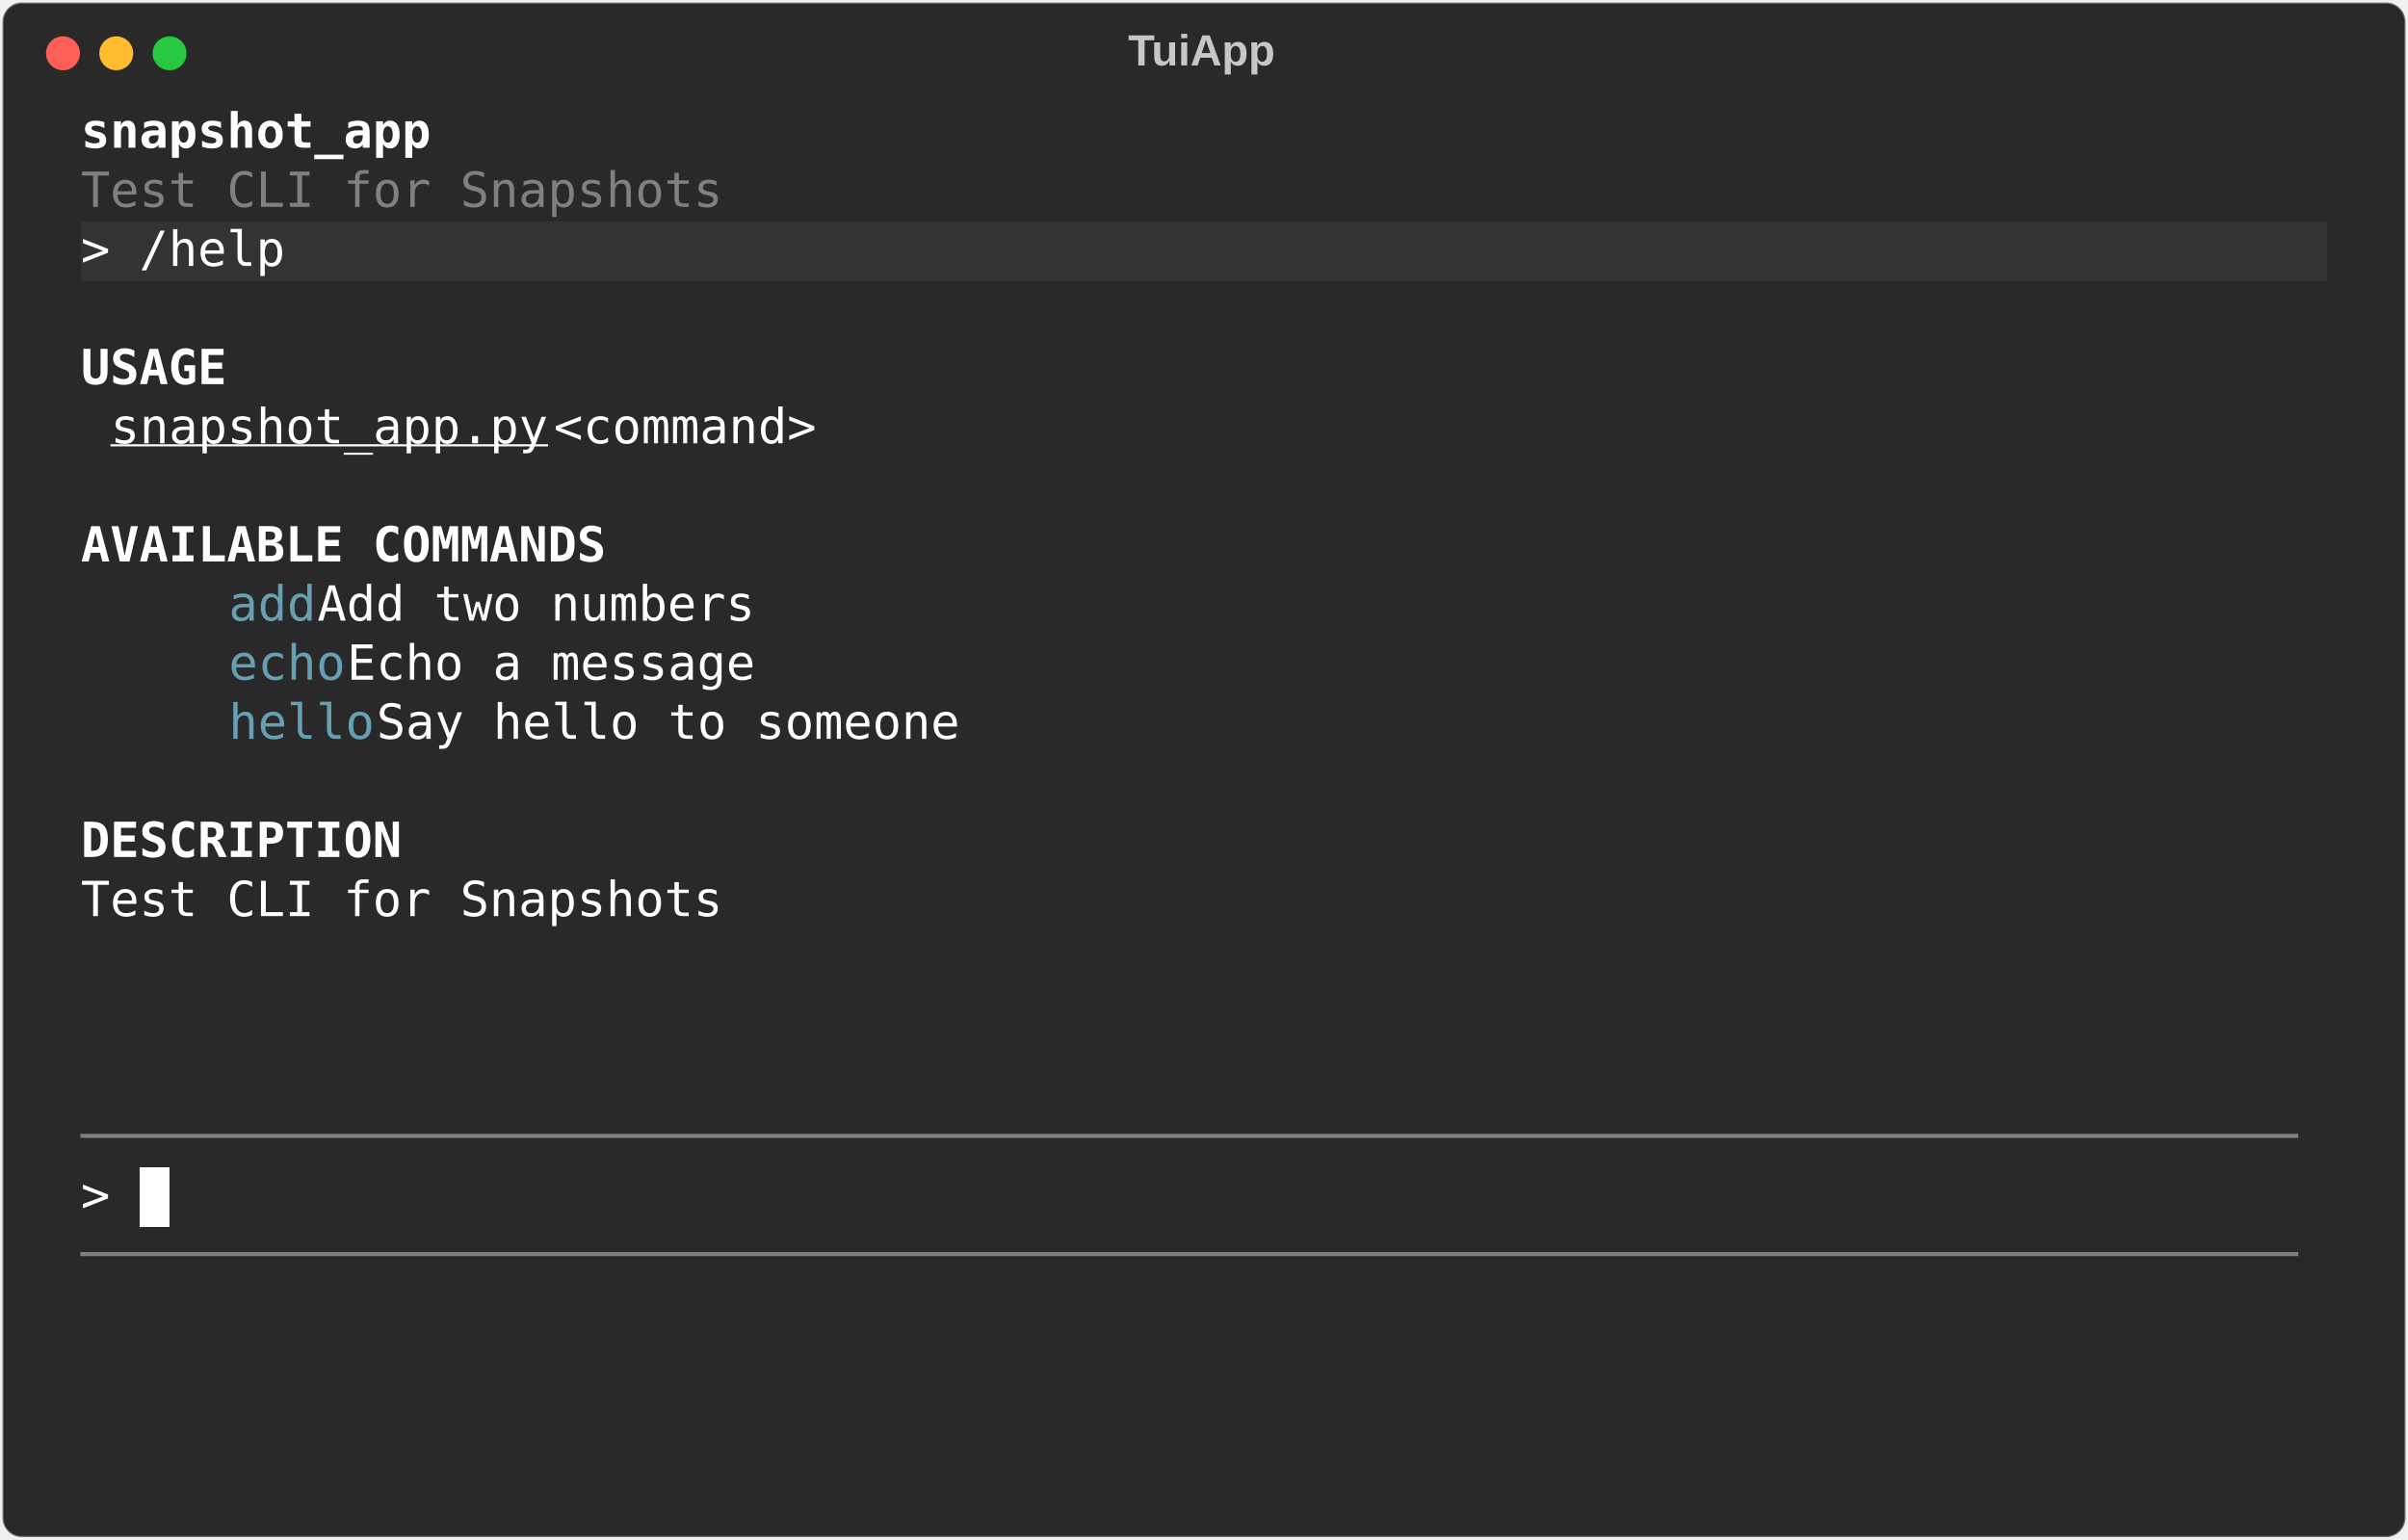
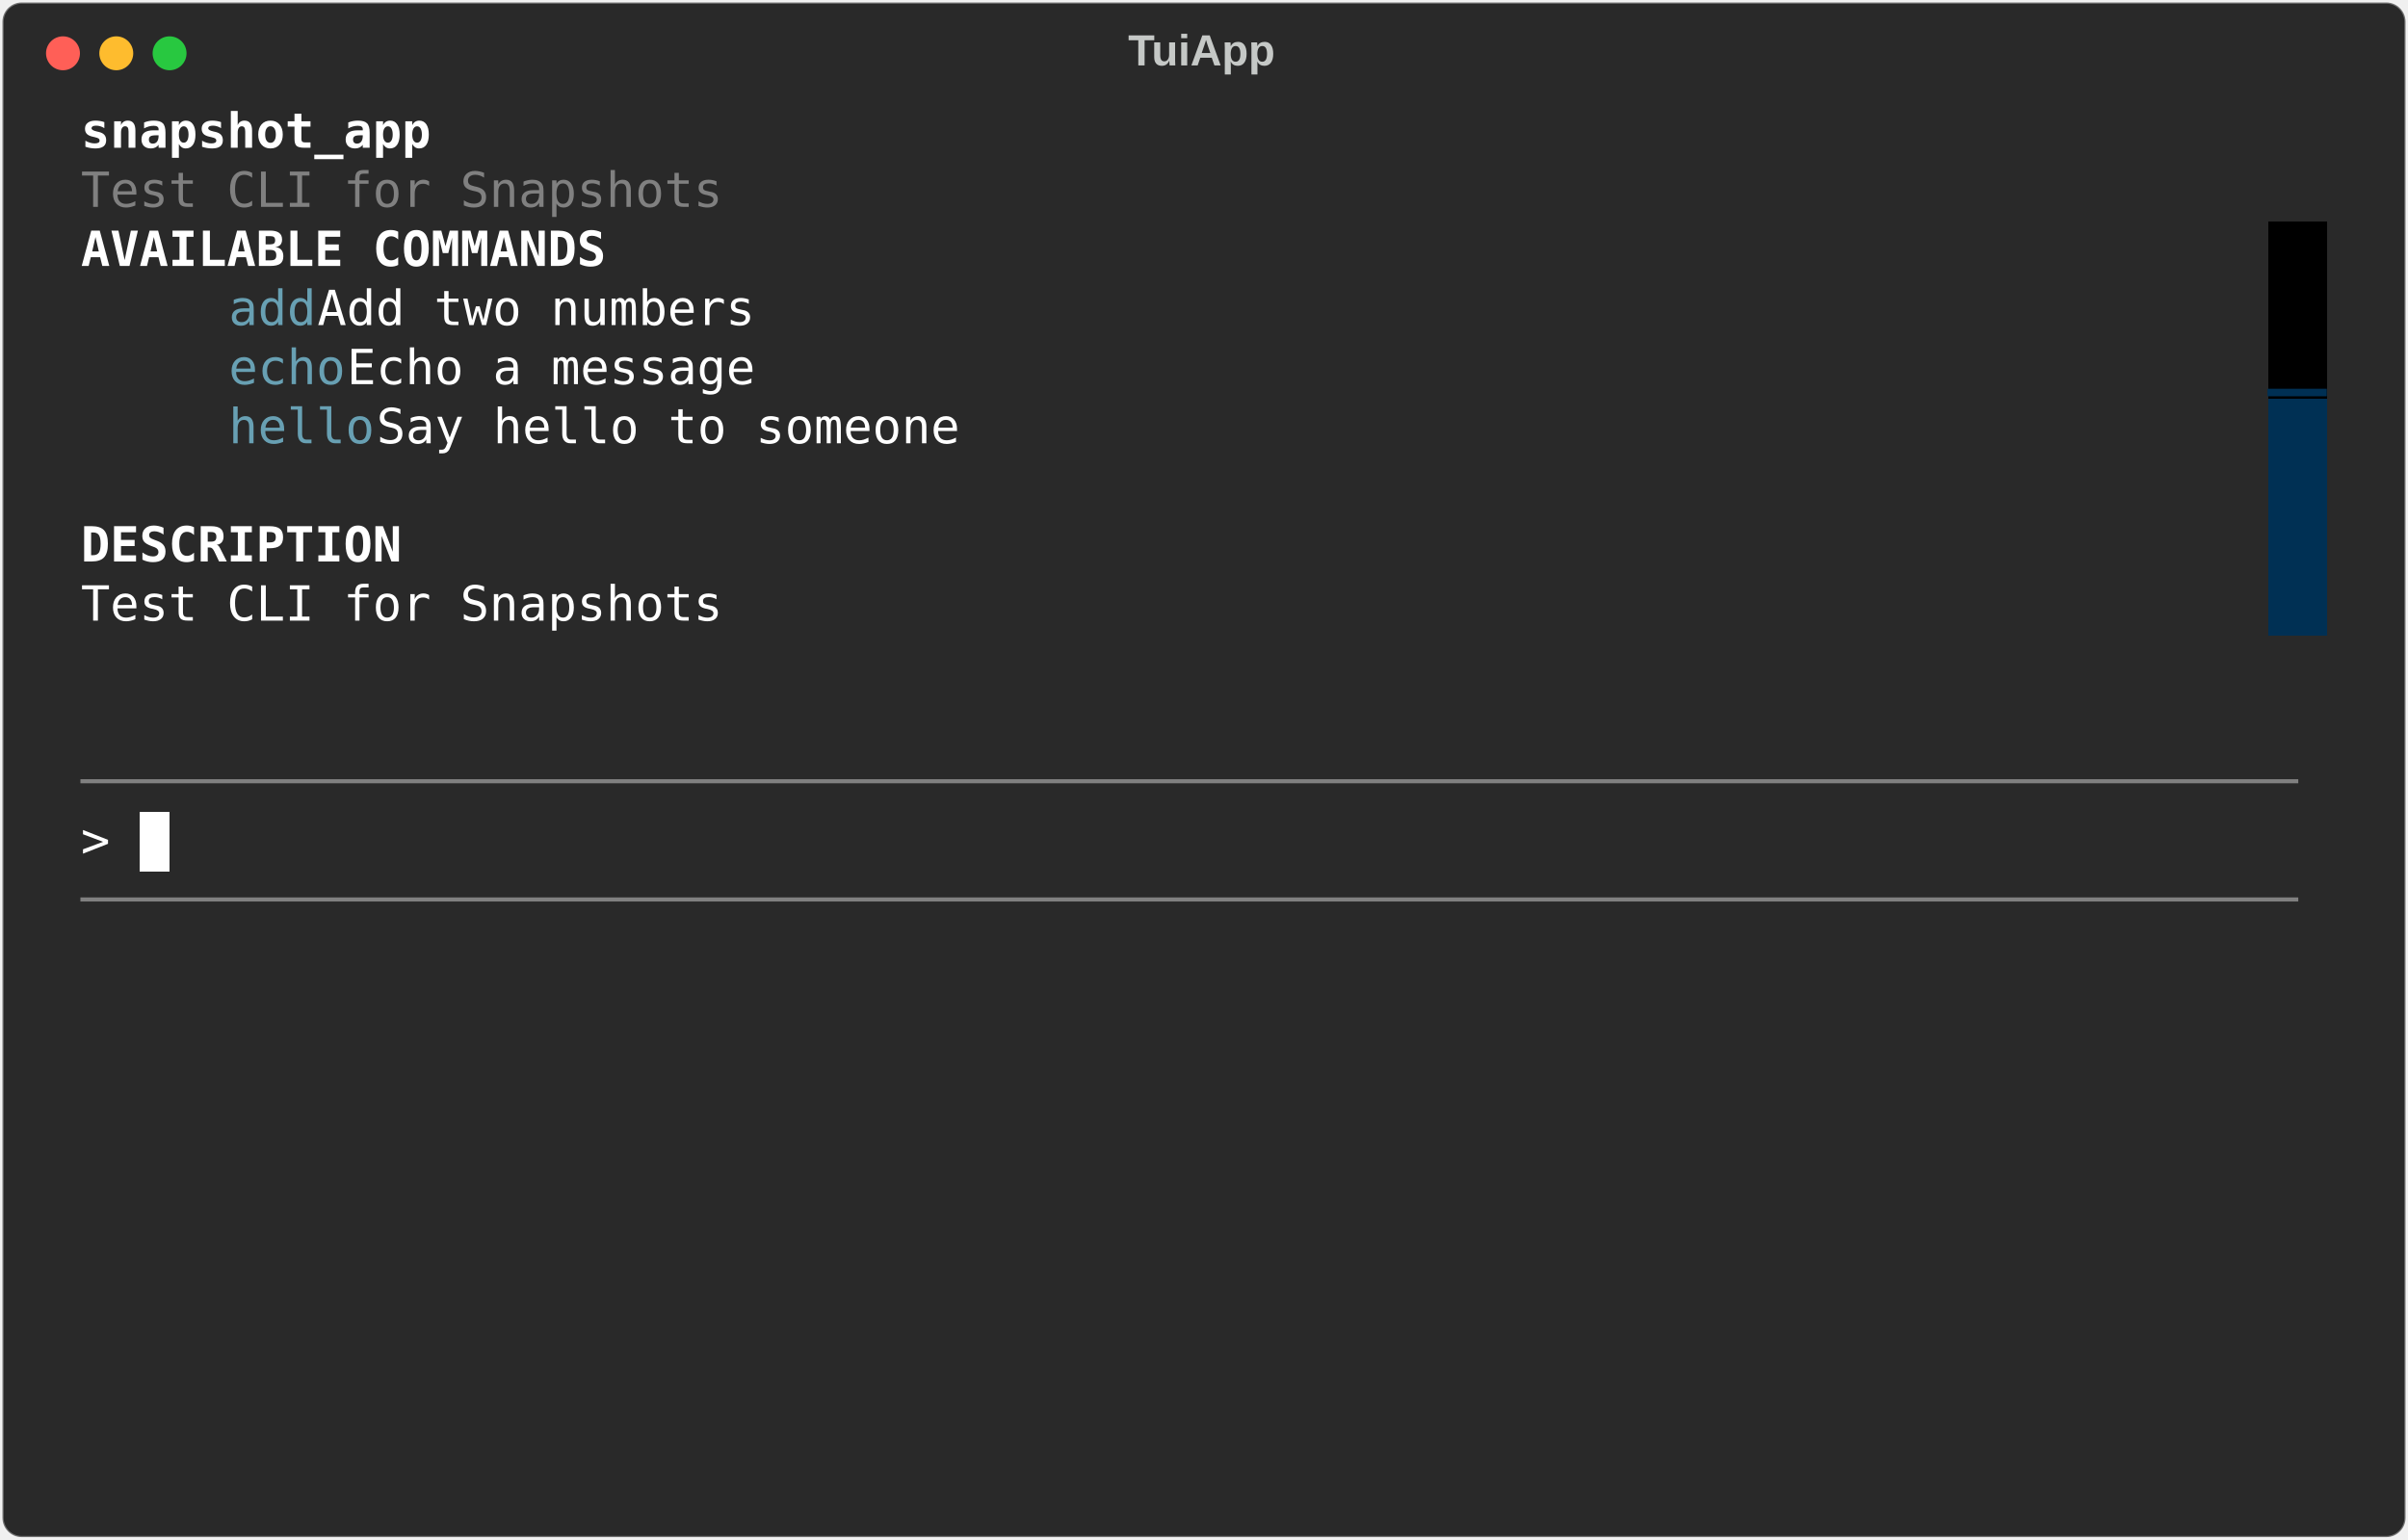
<svg xmlns="http://www.w3.org/2000/svg" class="rich-terminal" viewBox="0 0 994 635.6">
  <style>

    @font-face {
        font-family: "Fira Code";
        src: local("FiraCode-Regular"),
                url("https://cdnjs.cloudflare.com/ajax/libs/firacode/6.2.0/woff2/FiraCode-Regular.woff2") format("woff2"),
                url("https://cdnjs.cloudflare.com/ajax/libs/firacode/6.2.0/woff/FiraCode-Regular.woff") format("woff");
        font-style: normal;
        font-weight: 400;
    }
    @font-face {
        font-family: "Fira Code";
        src: local("FiraCode-Bold"),
                url("https://cdnjs.cloudflare.com/ajax/libs/firacode/6.2.0/woff2/FiraCode-Bold.woff2") format("woff2"),
                url("https://cdnjs.cloudflare.com/ajax/libs/firacode/6.2.0/woff/FiraCode-Bold.woff") format("woff");
        font-style: bold;
        font-weight: 700;
    }

    .terminal-matrix {
        font-family: Fira Code, monospace;
        font-size: 20px;
        line-height: 24.4px;
        font-variant-east-asian: full-width;
    }

    .terminal-title {
        font-size: 18px;
        font-weight: bold;
        font-family: arial;
    }

    .terminal-r1 { fill: #c5c8c6 }
.terminal-r2 { fill: #ffffff;font-weight: bold }
.terminal-r3 { fill: #808080 }
.terminal-r4 { fill: #ffffff }
- .terminal-r5 { fill: #ffffff;text-decoration: underline; }
- .terminal-r6 { fill: #68a0b3 }
- .terminal-r7 { fill: #000000 }
+ .terminal-r5 { fill: #68a0b3 }
+ .terminal-r6 { fill: #003054 }
+ .terminal-r7 { fill: #292929 }
+ .terminal-r8 { fill: #000000 }
    </style>
  <defs>
    <clipPath id="terminal-clip-terminal">
      <rect x="0" y="0" width="975.0" height="584.6" />
    </clipPath>
    <clipPath id="terminal-line-0">
      <rect x="0" y="1.5" width="976" height="24.65" />
    </clipPath>
    <clipPath id="terminal-line-1">
      <rect x="0" y="25.9" width="976" height="24.65" />
    </clipPath>
    <clipPath id="terminal-line-2">
      <rect x="0" y="50.3" width="976" height="24.65" />
    </clipPath>
    <clipPath id="terminal-line-3">
      <rect x="0" y="74.7" width="976" height="24.65" />
    </clipPath>
    <clipPath id="terminal-line-4">
      <rect x="0" y="99.1" width="976" height="24.65" />
    </clipPath>
    <clipPath id="terminal-line-5">
      <rect x="0" y="123.5" width="976" height="24.65" />
    </clipPath>
    <clipPath id="terminal-line-6">
      <rect x="0" y="147.9" width="976" height="24.65" />
    </clipPath>
    <clipPath id="terminal-line-7">
      <rect x="0" y="172.3" width="976" height="24.65" />
    </clipPath>
    <clipPath id="terminal-line-8">
      <rect x="0" y="196.7" width="976" height="24.65" />
    </clipPath>
    <clipPath id="terminal-line-9">
      <rect x="0" y="221.1" width="976" height="24.65" />
    </clipPath>
    <clipPath id="terminal-line-10">
      <rect x="0" y="245.5" width="976" height="24.65" />
    </clipPath>
    <clipPath id="terminal-line-11">
      <rect x="0" y="269.9" width="976" height="24.65" />
    </clipPath>
    <clipPath id="terminal-line-12">
      <rect x="0" y="294.3" width="976" height="24.65" />
    </clipPath>
    <clipPath id="terminal-line-13">
      <rect x="0" y="318.7" width="976" height="24.65" />
    </clipPath>
    <clipPath id="terminal-line-14">
      <rect x="0" y="343.1" width="976" height="24.65" />
    </clipPath>
    <clipPath id="terminal-line-15">
      <rect x="0" y="367.5" width="976" height="24.65" />
    </clipPath>
    <clipPath id="terminal-line-16">
      <rect x="0" y="391.9" width="976" height="24.65" />
    </clipPath>
    <clipPath id="terminal-line-17">
      <rect x="0" y="416.3" width="976" height="24.65" />
    </clipPath>
    <clipPath id="terminal-line-18">
      <rect x="0" y="440.7" width="976" height="24.65" />
    </clipPath>
    <clipPath id="terminal-line-19">
      <rect x="0" y="465.1" width="976" height="24.65" />
    </clipPath>
    <clipPath id="terminal-line-20">
      <rect x="0" y="489.5" width="976" height="24.65" />
    </clipPath>
    <clipPath id="terminal-line-21">
      <rect x="0" y="513.9" width="976" height="24.65" />
    </clipPath>
    <clipPath id="terminal-line-22">
      <rect x="0" y="538.3" width="976" height="24.65" />
    </clipPath>
  </defs>
  <rect fill="#292929" stroke="rgba(255,255,255,0.35)" stroke-width="1" x="1" y="1" width="992" height="633.6" rx="8" />
  <text class="terminal-title" fill="#c5c8c6" text-anchor="middle" x="496" y="27">TuiApp</text>
  <g transform="translate(26,22)">
    <circle cx="0" cy="0" r="7" fill="#ff5f57" />
    <circle cx="22" cy="0" r="7" fill="#febc2e" />
    <circle cx="44" cy="0" r="7" fill="#28c840" />
  </g>
  <g transform="translate(9, 41)" clip-path="url(#terminal-clip-terminal)">
-     <rect fill="#333333" x="24.4" y="50.3" width="85.4" height="24.65" shape-rendering="crispEdges" />
-     <rect fill="#333333" x="109.8" y="50.3" width="841.8" height="24.65" shape-rendering="crispEdges" />
-     <rect fill="#ffffff" x="48.8" y="440.7" width="12.2" height="24.65" shape-rendering="crispEdges" />
+     <rect fill="#000000" x="927.2" y="50.3" width="24.4" height="24.65" shape-rendering="crispEdges" />
+     <rect fill="#000000" x="927.2" y="74.7" width="24.4" height="24.65" shape-rendering="crispEdges" />
+     <rect fill="#000000" x="927.2" y="99.1" width="24.4" height="24.65" shape-rendering="crispEdges" />
+     <rect fill="#003054" x="927.2" y="123.5" width="24.4" height="24.65" shape-rendering="crispEdges" />
+     <rect fill="#003054" x="927.2" y="147.9" width="24.4" height="24.65" shape-rendering="crispEdges" />
+     <rect fill="#003054" x="927.2" y="172.3" width="24.4" height="24.65" shape-rendering="crispEdges" />
+     <rect fill="#003054" x="927.2" y="196.7" width="24.4" height="24.65" shape-rendering="crispEdges" />
+     <rect fill="#ffffff" x="48.8" y="294.3" width="12.2" height="24.65" shape-rendering="crispEdges" />
    <g class="terminal-matrix">
      <text class="terminal-r2" x="24.4" y="20" textLength="146.4" clip-path="url(#terminal-line-0)">snapshot_app</text>
      <text class="terminal-r1" x="976" y="20" textLength="12.2" clip-path="url(#terminal-line-0)">
</text>
      <text class="terminal-r3" x="24.4" y="44.4" textLength="268.4" clip-path="url(#terminal-line-1)">Test CLI for Snapshots</text>
      <text class="terminal-r1" x="976" y="44.4" textLength="12.2" clip-path="url(#terminal-line-1)">
</text>
-       <text class="terminal-r4" x="24.4" y="68.8" textLength="85.4" clip-path="url(#terminal-line-2)">&gt; /help</text>
+       <text class="terminal-r2" x="24.4" y="68.8" textLength="219.6" clip-path="url(#terminal-line-2)">AVAILABLE COMMANDS</text>
      <text class="terminal-r1" x="976" y="68.8" textLength="12.2" clip-path="url(#terminal-line-2)">
</text>
+       <text class="terminal-r5" x="85.4" y="93.2" textLength="36.6" clip-path="url(#terminal-line-3)">add</text>
+       <text class="terminal-r4" x="122" y="93.2" textLength="585.6" clip-path="url(#terminal-line-3)">                        Add two numbers         </text>
      <text class="terminal-r1" x="976" y="93.2" textLength="12.2" clip-path="url(#terminal-line-3)">
</text>
-       <text class="terminal-r2" x="24.4" y="117.6" textLength="61" clip-path="url(#terminal-line-4)">USAGE</text>
+       <text class="terminal-r5" x="85.4" y="117.6" textLength="48.8" clip-path="url(#terminal-line-4)">echo</text>
+       <text class="terminal-r4" x="134.2" y="117.6" textLength="573.4" clip-path="url(#terminal-line-4)">                       Echo a message          </text>
+       <text class="terminal-r6" x="927.2" y="117.6" textLength="24.4" clip-path="url(#terminal-line-4)">▁▁</text>
      <text class="terminal-r1" x="976" y="117.6" textLength="12.2" clip-path="url(#terminal-line-4)">
</text>
-       <text class="terminal-r5" x="36.6" y="142" textLength="183" clip-path="url(#terminal-line-5)">snapshot_app.py</text>
-       <text class="terminal-r4" x="219.6" y="142" textLength="732" clip-path="url(#terminal-line-5)"> &lt;command&gt;                                                  </text>
+       <text class="terminal-r5" x="85.4" y="142" textLength="61" clip-path="url(#terminal-line-5)">hello</text>
+       <text class="terminal-r4" x="146.4" y="142" textLength="561.2" clip-path="url(#terminal-line-5)">                      Say hello to someone    </text>
      <text class="terminal-r1" x="976" y="142" textLength="12.2" clip-path="url(#terminal-line-5)">
</text>
      <text class="terminal-r1" x="976" y="166.4" textLength="12.2" clip-path="url(#terminal-line-6)">
</text>
-       <text class="terminal-r2" x="24.4" y="190.8" textLength="219.6" clip-path="url(#terminal-line-7)">AVAILABLE COMMANDS</text>
+       <text class="terminal-r2" x="24.4" y="190.8" textLength="134.2" clip-path="url(#terminal-line-7)">DESCRIPTION</text>
      <text class="terminal-r1" x="976" y="190.8" textLength="12.2" clip-path="url(#terminal-line-7)">
</text>
-       <text class="terminal-r6" x="85.4" y="215.2" textLength="36.6" clip-path="url(#terminal-line-8)">add</text>
-       <text class="terminal-r4" x="122" y="215.2" textLength="585.6" clip-path="url(#terminal-line-8)">                        Add two numbers         </text>
+       <text class="terminal-r4" x="24.4" y="215.2" textLength="280.6" clip-path="url(#terminal-line-8)"> Test CLI for Snapshots</text>
      <text class="terminal-r1" x="976" y="215.2" textLength="12.2" clip-path="url(#terminal-line-8)">
</text>
-       <text class="terminal-r6" x="85.4" y="239.6" textLength="48.8" clip-path="url(#terminal-line-9)">echo</text>
-       <text class="terminal-r4" x="134.2" y="239.6" textLength="573.4" clip-path="url(#terminal-line-9)">                       Echo a message          </text>
      <text class="terminal-r1" x="976" y="239.6" textLength="12.2" clip-path="url(#terminal-line-9)">
</text>
-       <text class="terminal-r6" x="85.4" y="264" textLength="61" clip-path="url(#terminal-line-10)">hello</text>
-       <text class="terminal-r4" x="146.4" y="264" textLength="561.2" clip-path="url(#terminal-line-10)">                      Say hello to someone    </text>
      <text class="terminal-r1" x="976" y="264" textLength="12.2" clip-path="url(#terminal-line-10)">
</text>
+       <text class="terminal-r3" x="24.4" y="288.4" textLength="927.2" clip-path="url(#terminal-line-11)">────────────────────────────────────────────────────────────────────────────</text>
      <text class="terminal-r1" x="976" y="288.4" textLength="12.2" clip-path="url(#terminal-line-11)">
</text>
-       <text class="terminal-r2" x="24.4" y="312.8" textLength="134.2" clip-path="url(#terminal-line-12)">DESCRIPTION</text>
+       <text class="terminal-r4" x="24.4" y="312.8" textLength="24.4" clip-path="url(#terminal-line-12)">&gt; </text>
      <text class="terminal-r1" x="976" y="312.8" textLength="12.2" clip-path="url(#terminal-line-12)">
</text>
-       <text class="terminal-r4" x="24.4" y="337.2" textLength="280.6" clip-path="url(#terminal-line-13)"> Test CLI for Snapshots</text>
+       <text class="terminal-r3" x="24.4" y="337.2" textLength="927.2" clip-path="url(#terminal-line-13)">────────────────────────────────────────────────────────────────────────────</text>
      <text class="terminal-r1" x="976" y="337.2" textLength="12.2" clip-path="url(#terminal-line-13)">
</text>
      <text class="terminal-r1" x="976" y="361.6" textLength="12.2" clip-path="url(#terminal-line-14)">
</text>
      <text class="terminal-r1" x="976" y="386" textLength="12.2" clip-path="url(#terminal-line-15)">
</text>
      <text class="terminal-r1" x="976" y="410.4" textLength="12.2" clip-path="url(#terminal-line-16)">
</text>
-       <text class="terminal-r3" x="24.4" y="434.8" textLength="927.2" clip-path="url(#terminal-line-17)">────────────────────────────────────────────────────────────────────────────</text>
      <text class="terminal-r1" x="976" y="434.8" textLength="12.2" clip-path="url(#terminal-line-17)">
</text>
-       <text class="terminal-r4" x="24.4" y="459.2" textLength="24.4" clip-path="url(#terminal-line-18)">&gt; </text>
      <text class="terminal-r1" x="976" y="459.2" textLength="12.2" clip-path="url(#terminal-line-18)">
</text>
-       <text class="terminal-r3" x="24.4" y="483.6" textLength="927.2" clip-path="url(#terminal-line-19)">────────────────────────────────────────────────────────────────────────────</text>
      <text class="terminal-r1" x="976" y="483.6" textLength="12.2" clip-path="url(#terminal-line-19)">
</text>
      <text class="terminal-r1" x="976" y="508" textLength="12.2" clip-path="url(#terminal-line-20)">
</text>
      <text class="terminal-r1" x="976" y="532.4" textLength="12.2" clip-path="url(#terminal-line-21)">
</text>
      <text class="terminal-r1" x="976" y="556.8" textLength="12.2" clip-path="url(#terminal-line-22)">
</text>
    </g>
  </g>
</svg>
